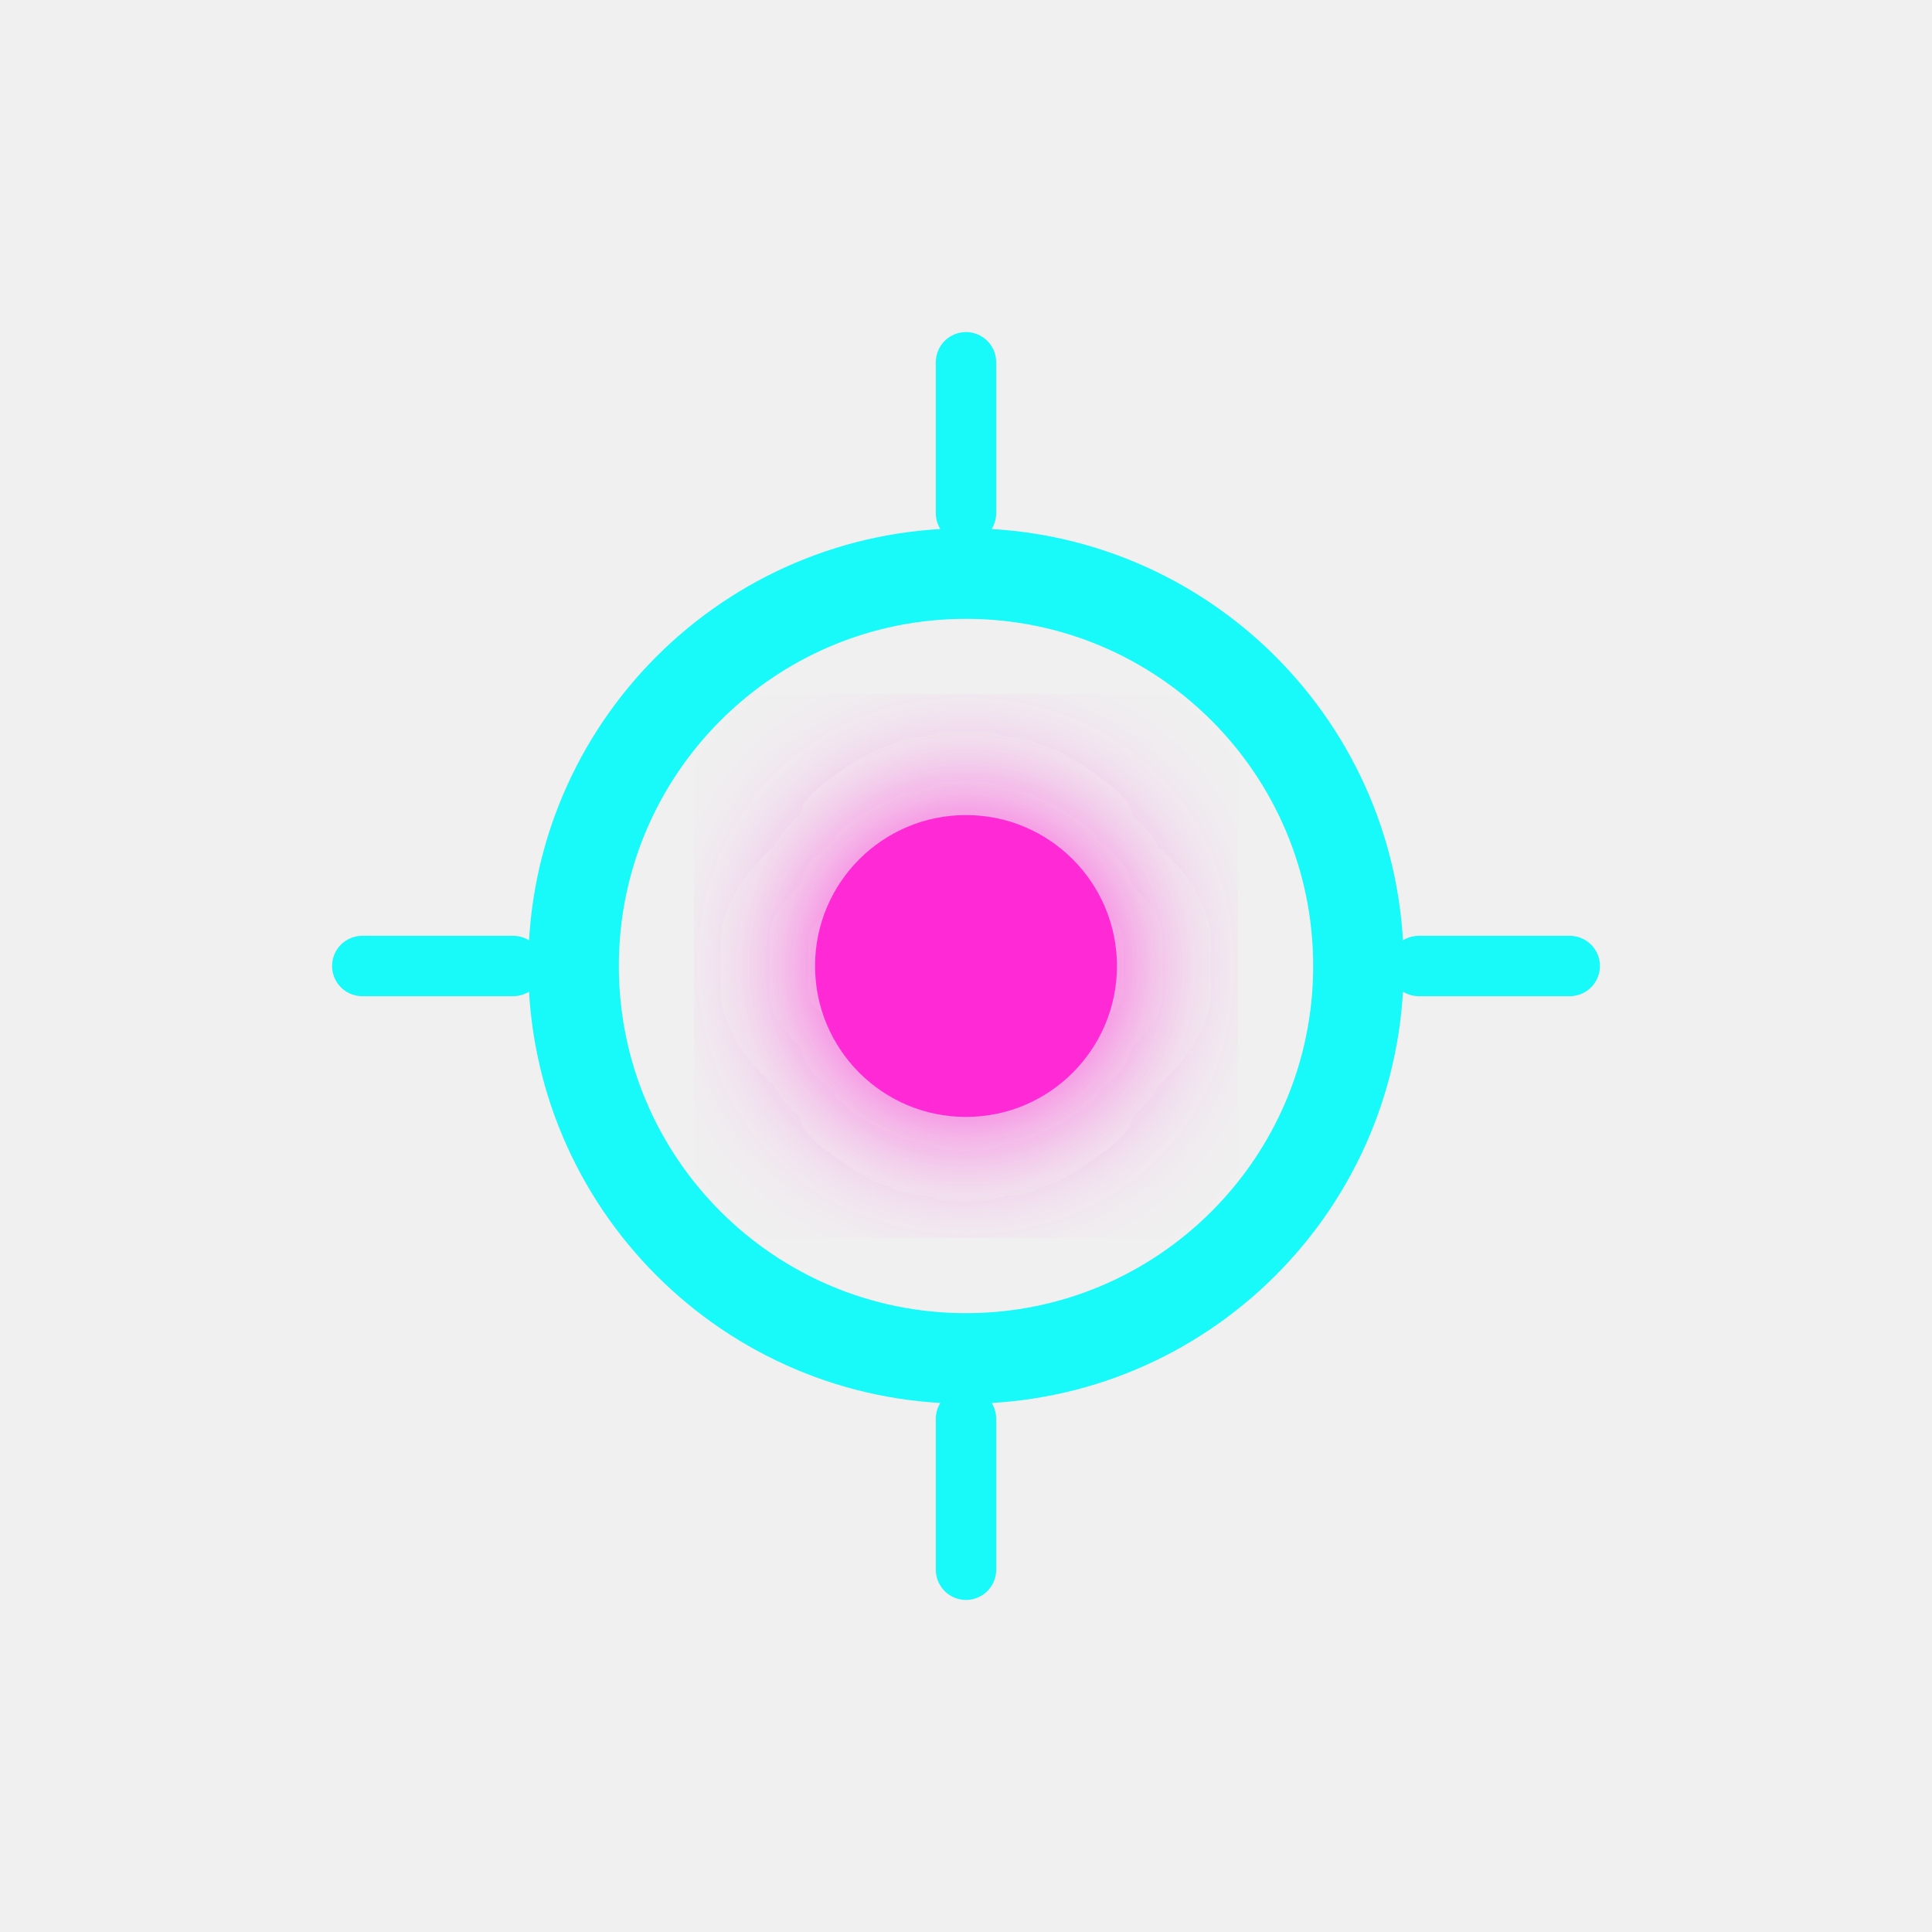
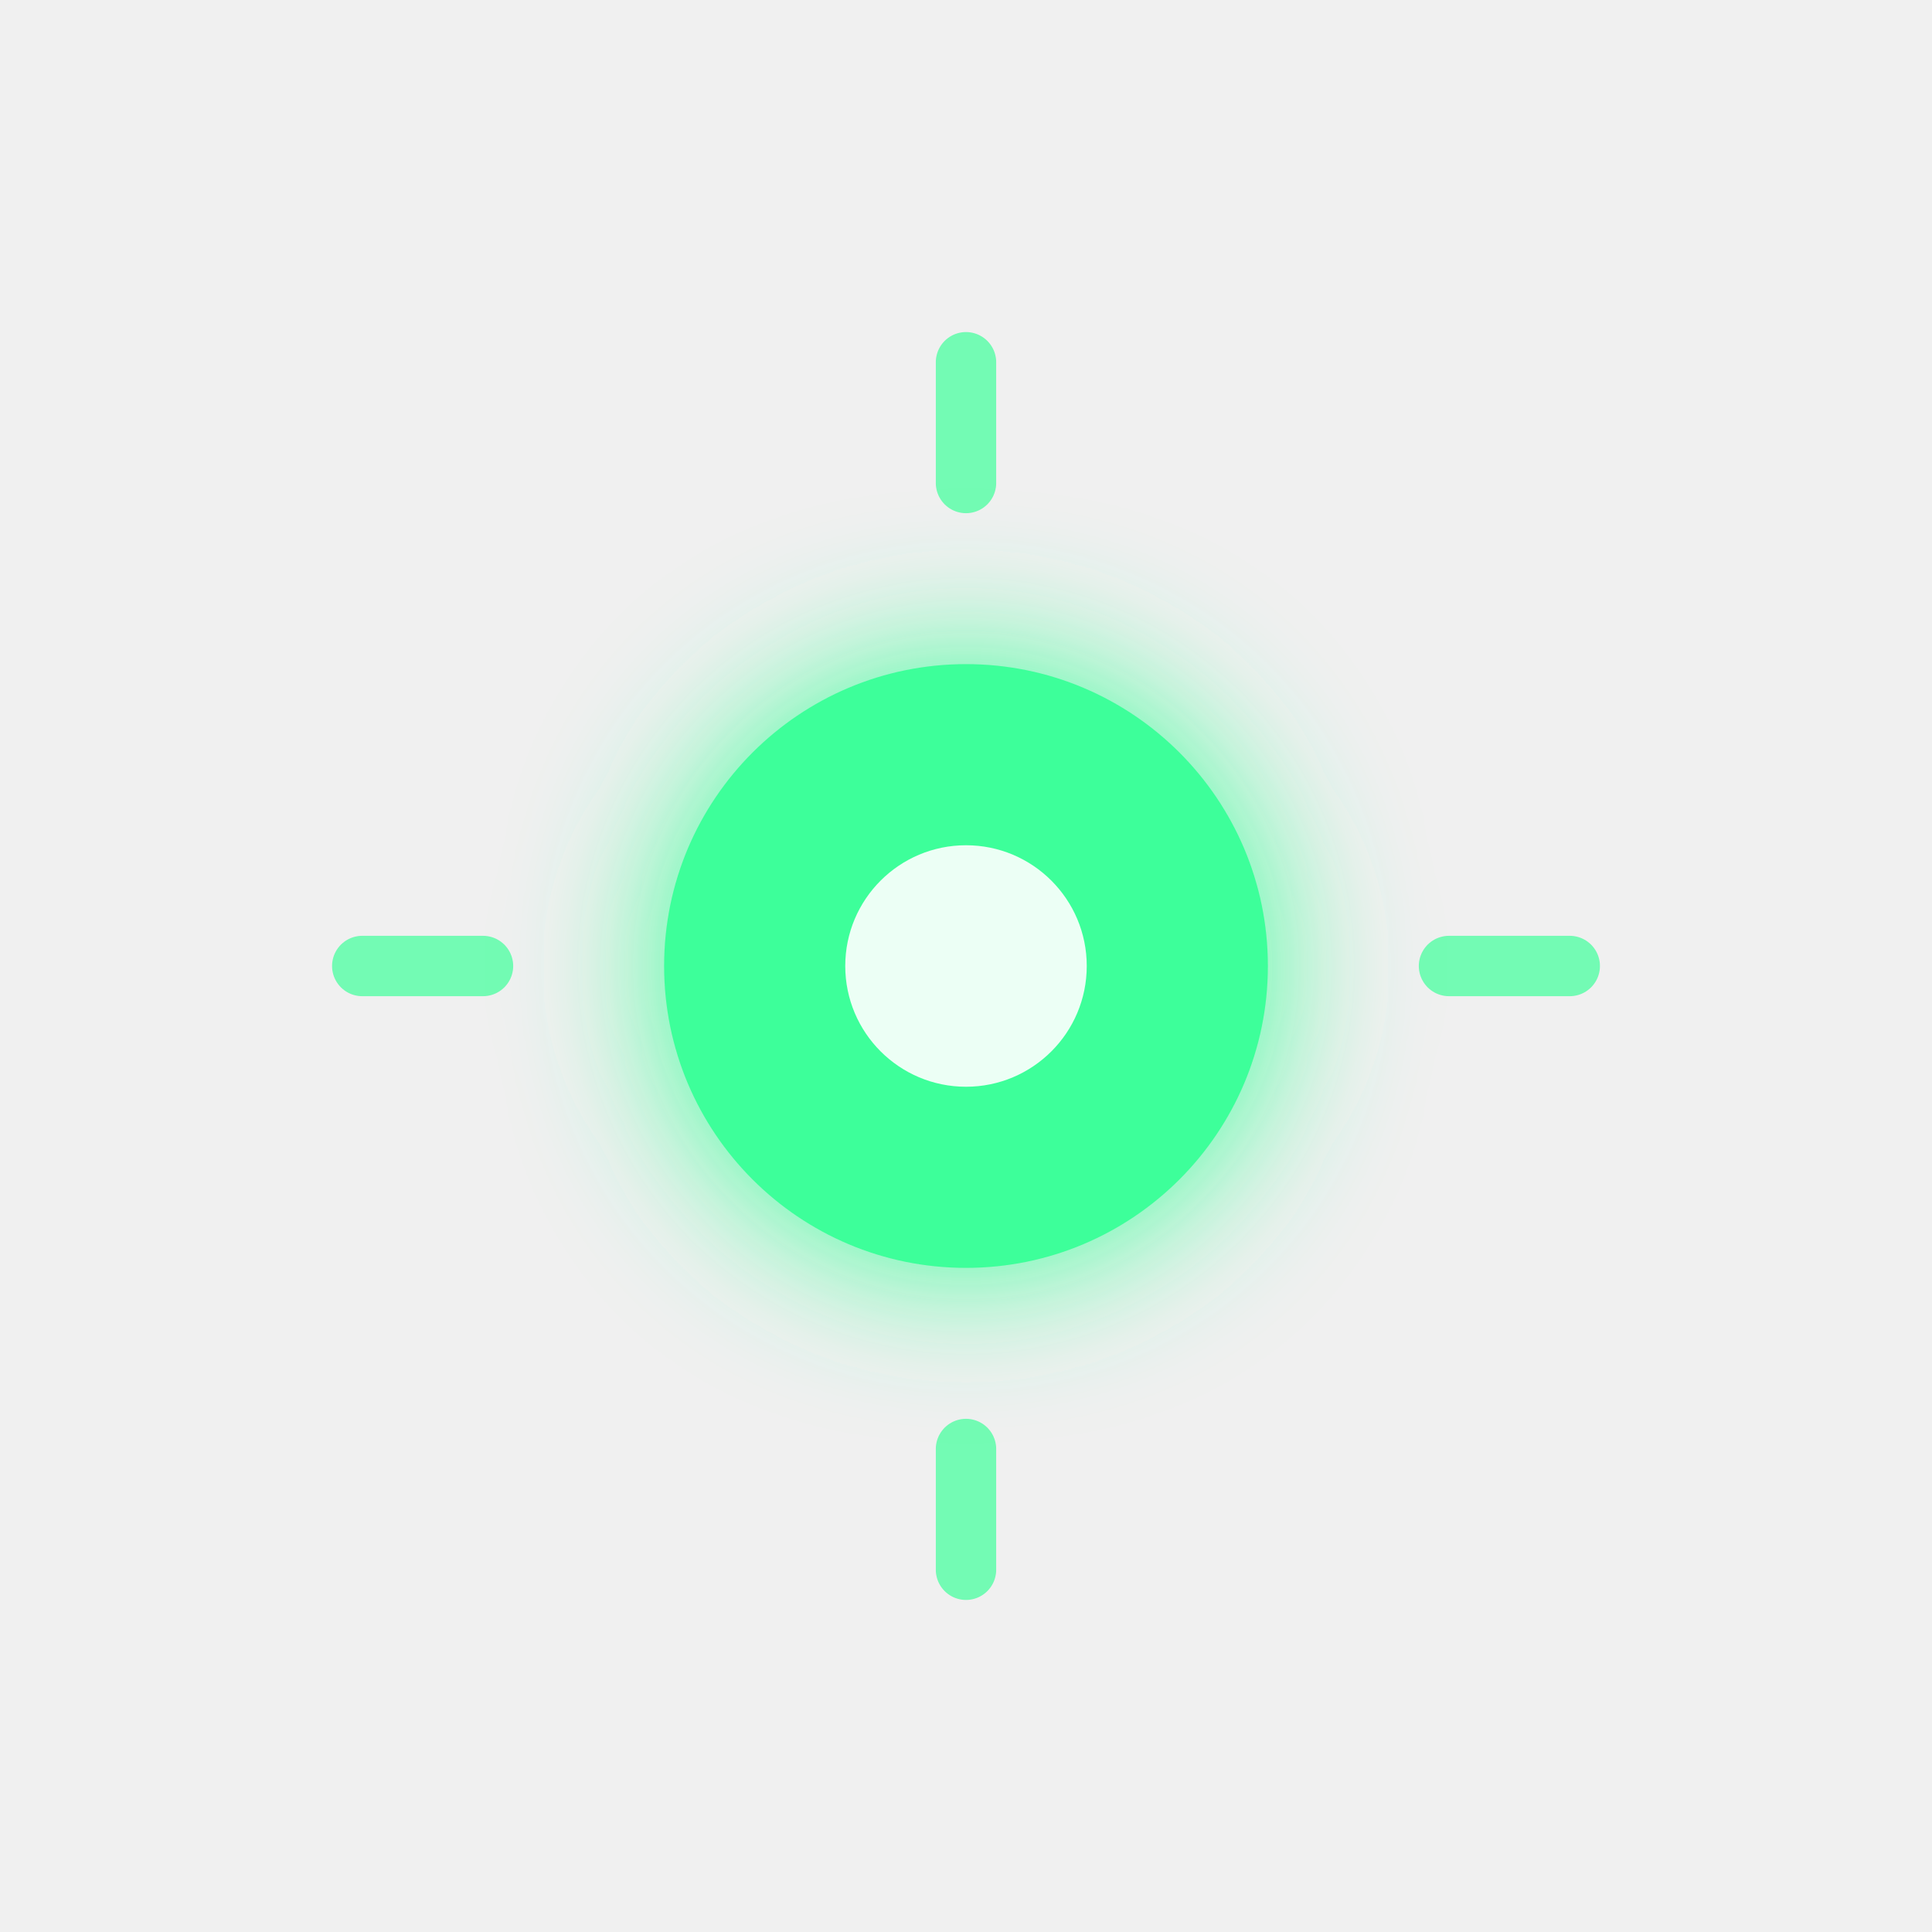
- <svg xmlns="http://www.w3.org/2000/svg" viewBox="0 0 64 64" fill="none" role="img" aria-label="Active status — pulsing core">
+ <svg xmlns="http://www.w3.org/2000/svg" viewBox="0 0 64 64" fill="none" role="img" aria-label="Status: active — live and working">
  <defs>
    <filter id="glow" x="-40%" y="-40%" width="180%" height="180%">
      <feGaussianBlur stdDeviation="2.5" result="blur" />
      <feMerge>
        <feMergeNode in="blur" />
        <feMergeNode in="SourceGraphic" />
      </feMerge>
    </filter>
  </defs>
-   <circle cx="32" cy="32" r="5" fill="#ff2bd6" filter="url(#glow)" />
-   <circle cx="32" cy="32" r="13" stroke="#18faf9" stroke-width="3" />
-   <path d="M32 12 L32 17" stroke="#18faf9" stroke-width="2" stroke-linecap="round" />
-   <path d="M32 47 L32 52" stroke="#18faf9" stroke-width="2" stroke-linecap="round" />
-   <path d="M12 32 L17 32" stroke="#18faf9" stroke-width="2" stroke-linecap="round" />
-   <path d="M47 32 L52 32" stroke="#18faf9" stroke-width="2" stroke-linecap="round" />
+   <circle cx="32" cy="32" r="10" fill="#3dff9a" filter="url(#glow)" />
+   <circle cx="32" cy="32" r="4" fill="#ffffff" opacity="0.9" />
+   <g stroke="#3dff9a" stroke-width="2" stroke-linecap="round" opacity="0.7">
+     <path d="M32 12 L32 16" />
+     <path d="M52 32 L48 32" />
+     <path d="M32 52 L32 48" />
+     <path d="M12 32 L16 32" />
+   </g>
</svg>
